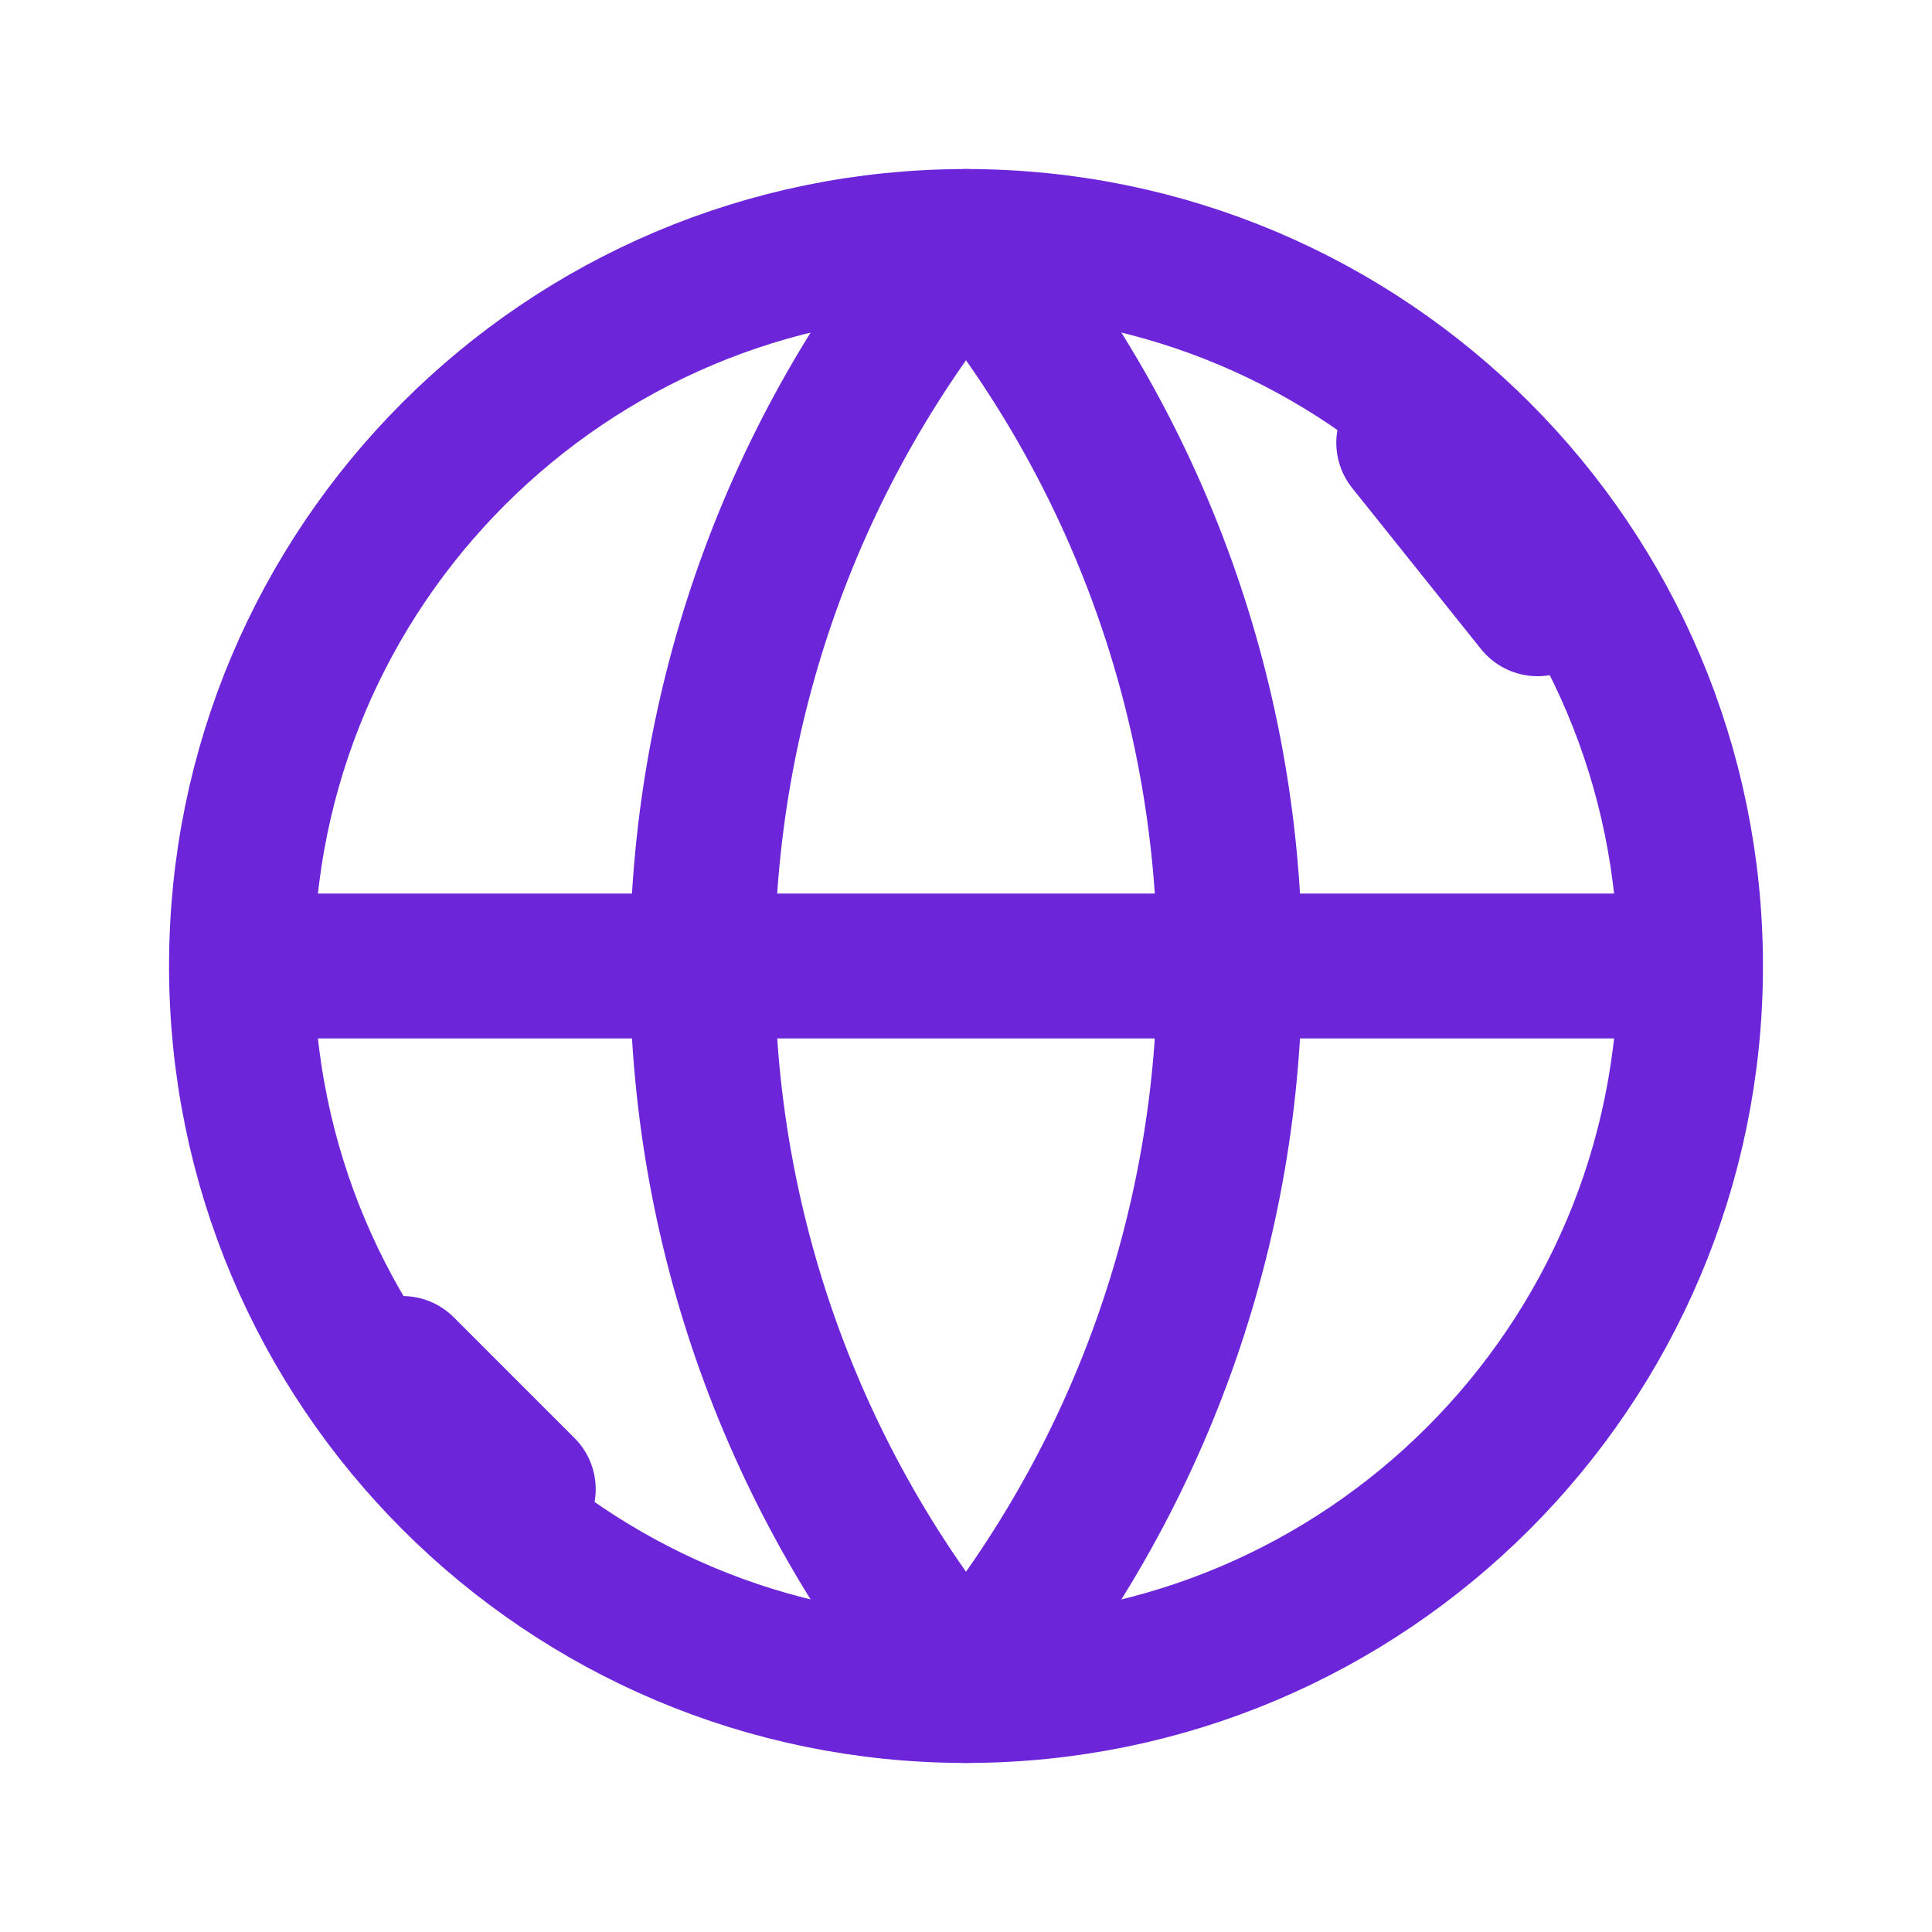
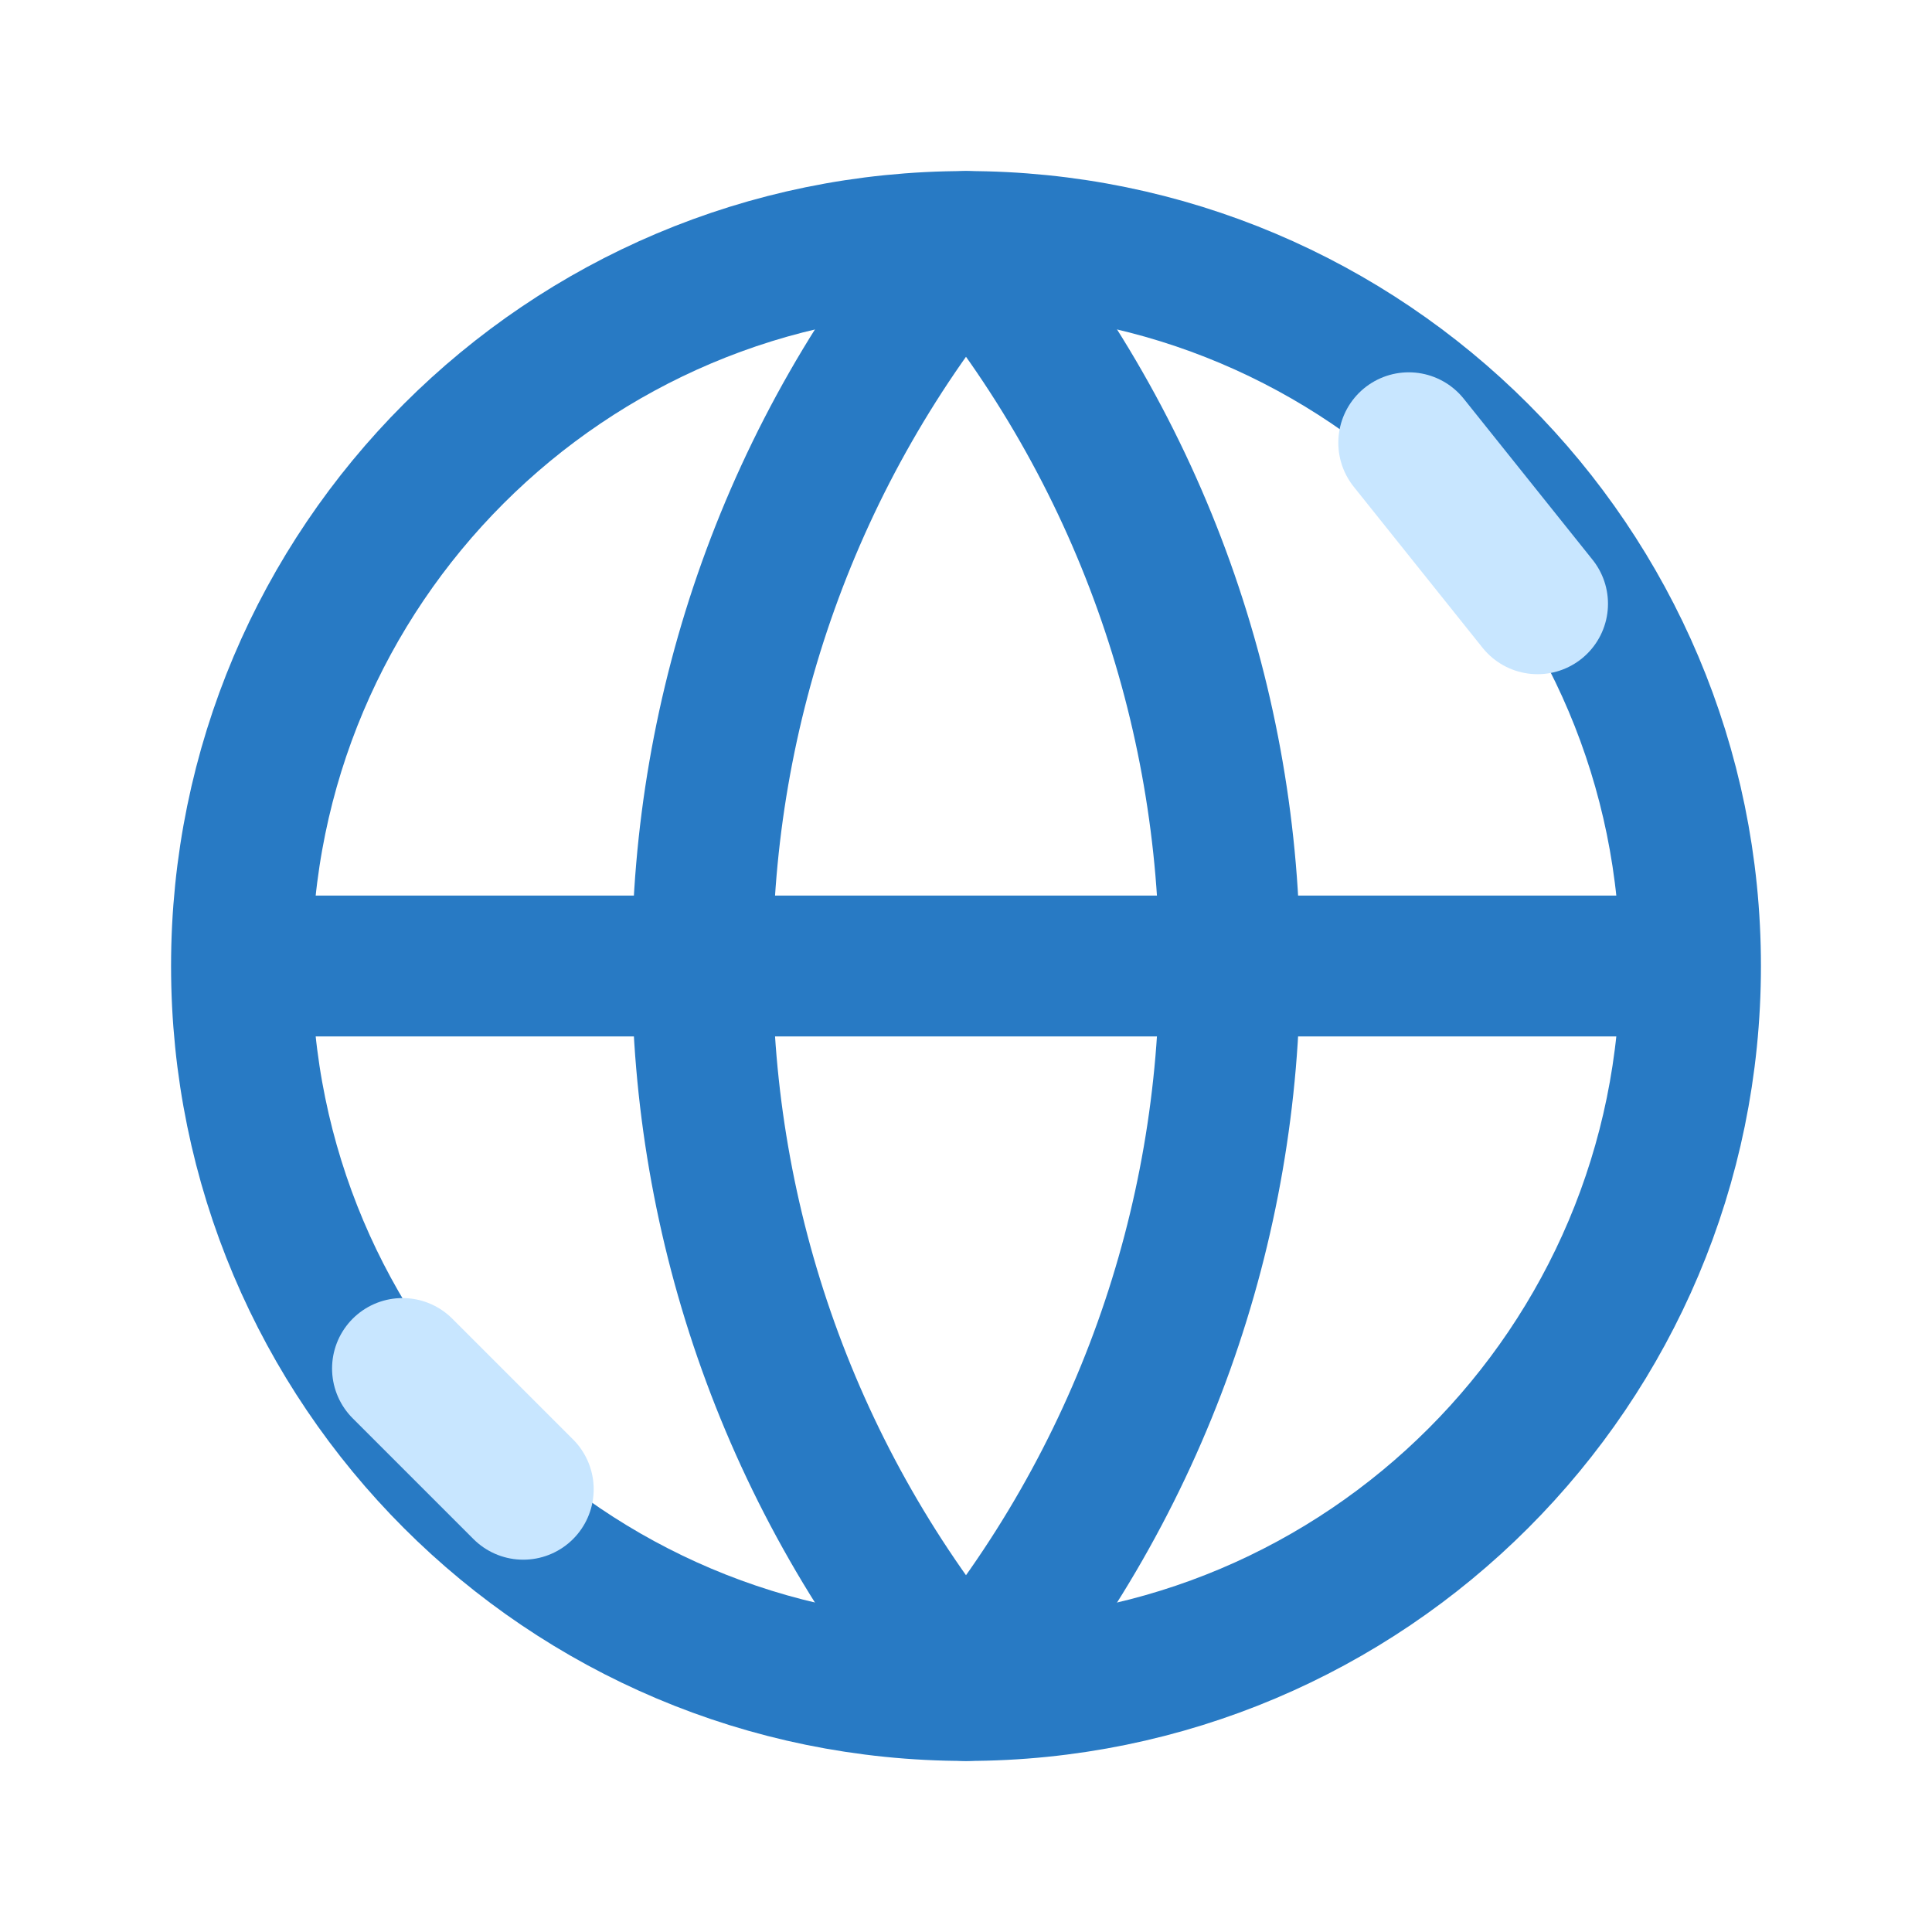
<svg xmlns="http://www.w3.org/2000/svg" width="192" height="192" viewBox="0 0 24 24">
-   <g fill="none" stroke="#6C25D9" stroke-width="1.8" stroke-linecap="round" stroke-linejoin="round">
+   <g fill="none" stroke="#287AC4" stroke-width="1.75" stroke-linecap="round" stroke-linejoin="round">
    <circle cx="12" cy="12" r="9" />
    <path d="M3.2 12h17.6M12 3a14 14 0 0 1 0 18M12 3a14 14 0 0 0 0 18" />
-     <path d="m17.5 5.5 1.6 2M5 17l1.5 1.5" />
+     <path d="m17.5 5.5 1.6 2M5 17l1.5 1.5" stroke="#C8E6FF" />
  </g>
</svg>
